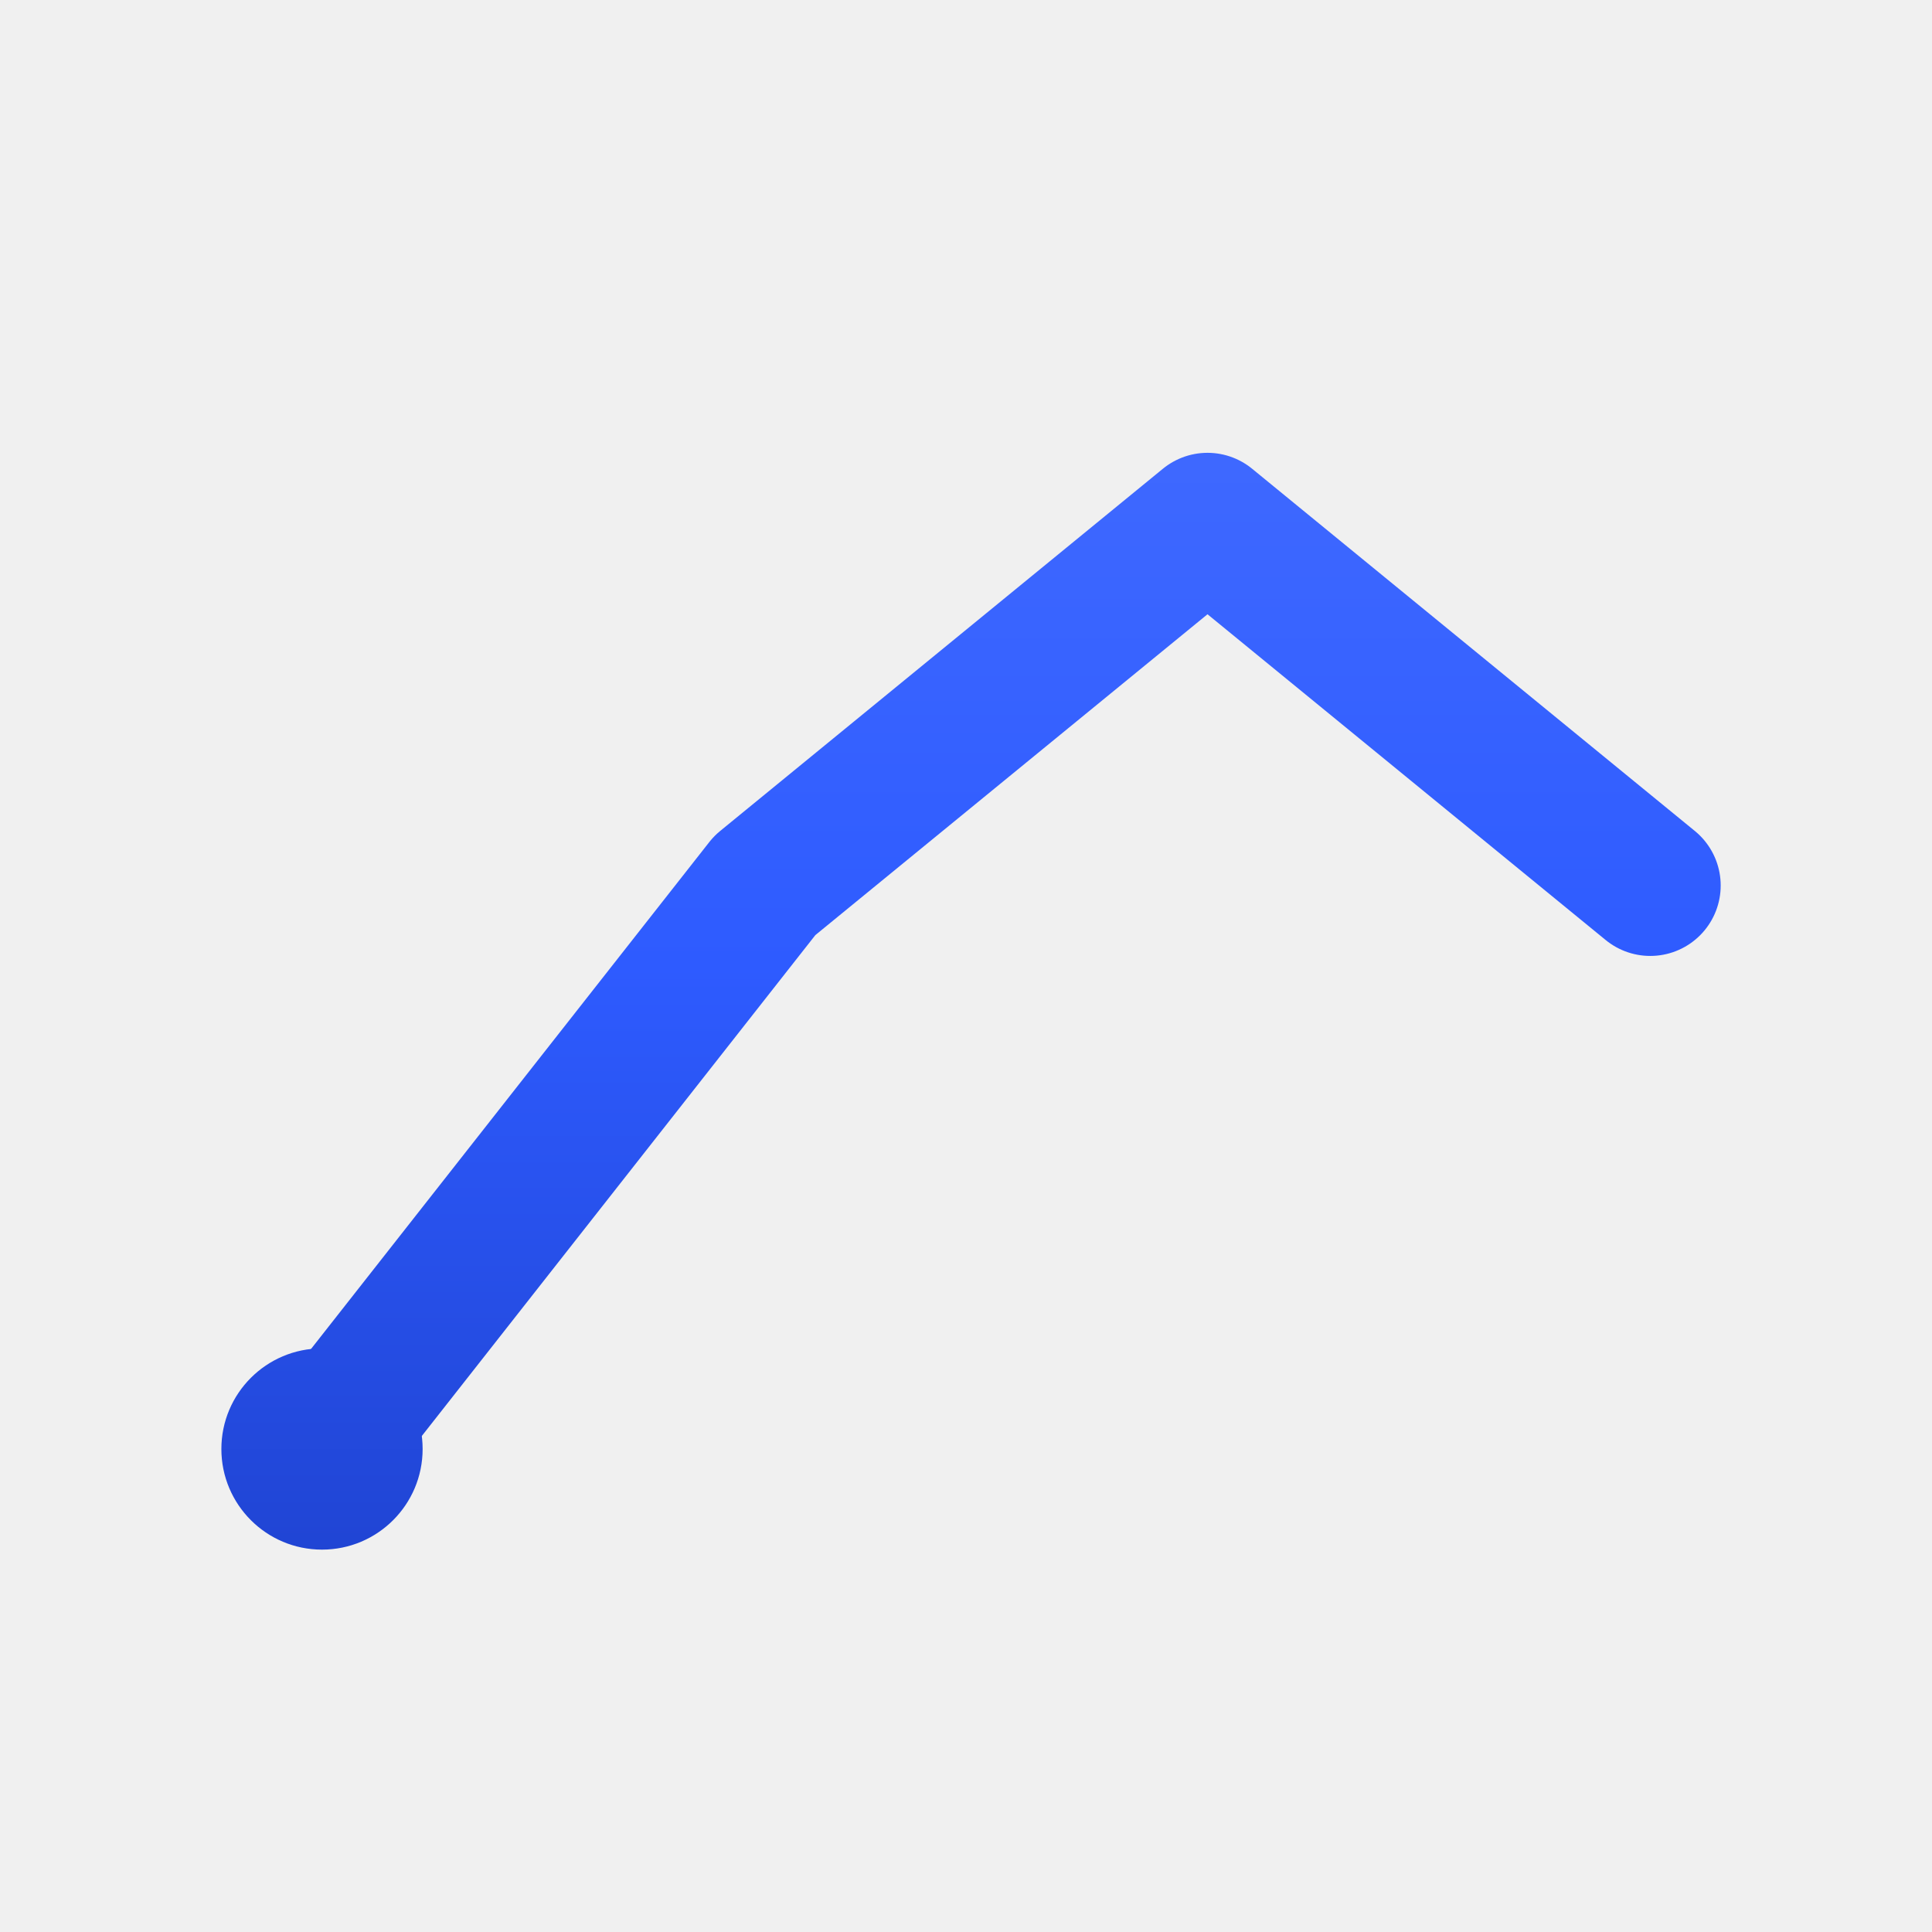
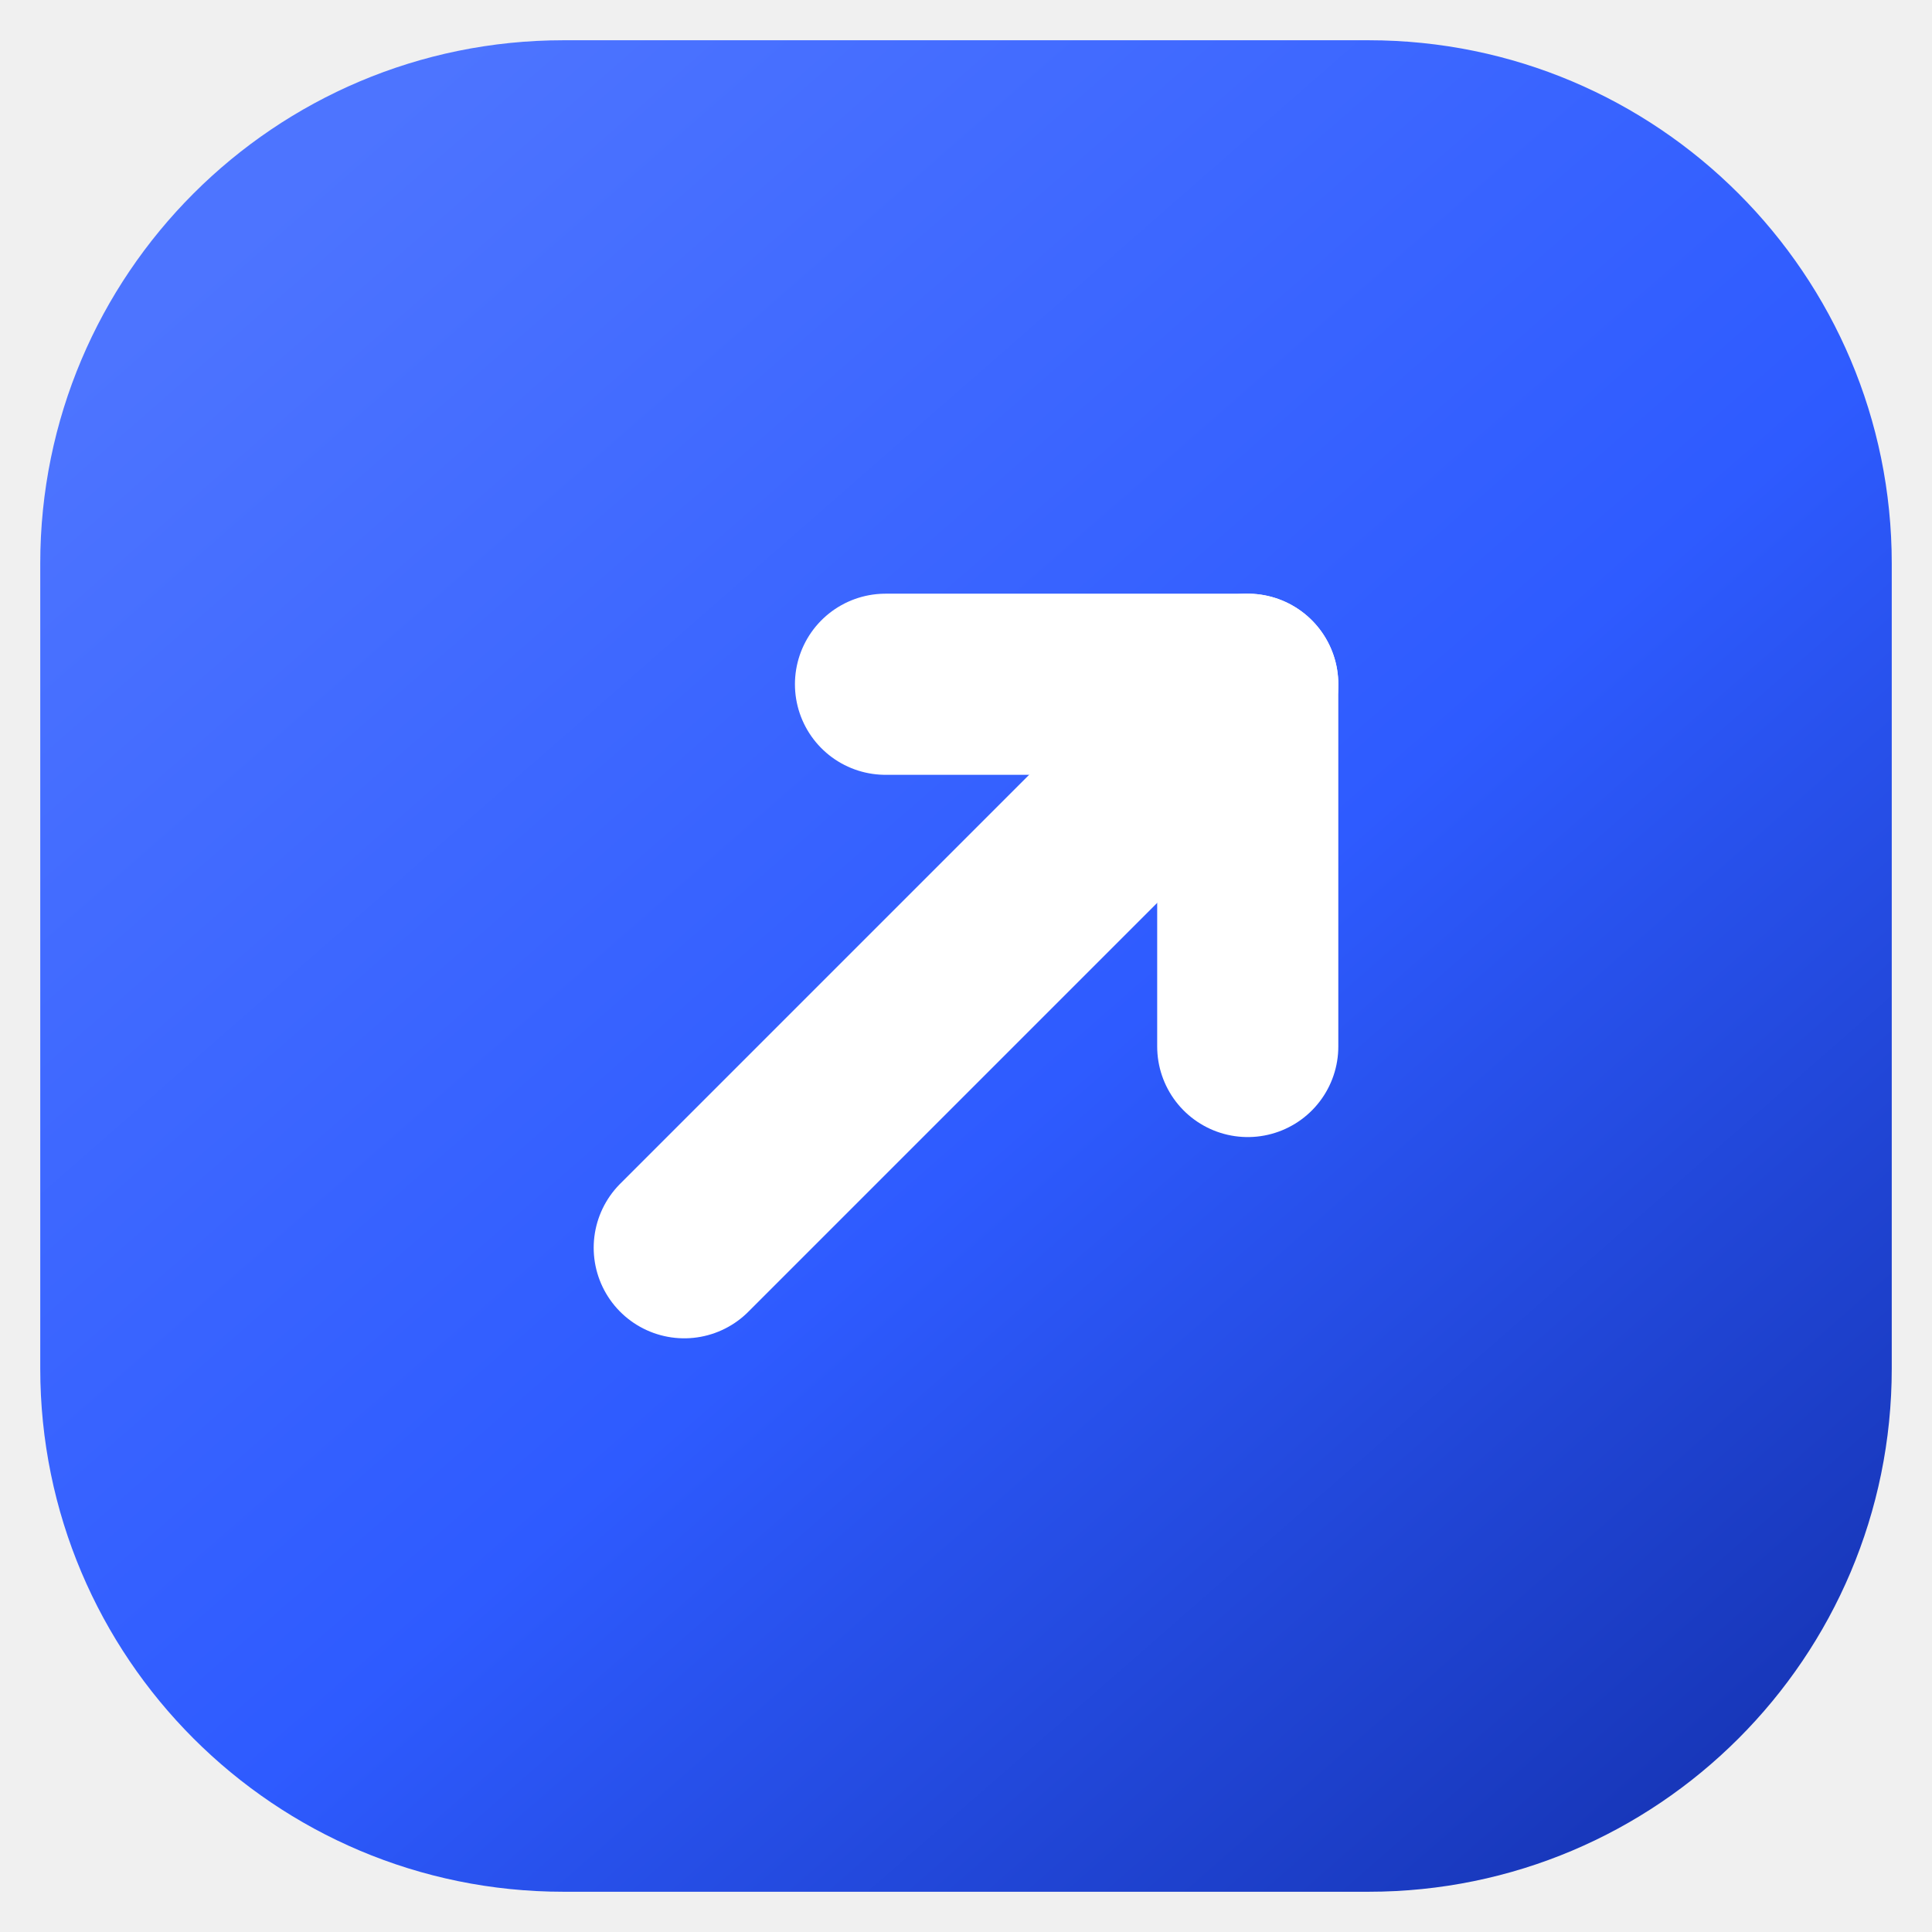
- <svg xmlns="http://www.w3.org/2000/svg" viewBox="0 0 96 96" fill="none">
+ <svg xmlns="http://www.w3.org/2000/svg" width="96" height="96" viewBox="0 0 96 96" fill="none" role="img" aria-label="Earnio">
  <defs>
-     <linearGradient id="earnio-grad" x1="48" y1="0" x2="48" y2="96" gradientUnits="userSpaceOnUse">
-       <stop offset="0%" stop-color="#4D74FF" />
-       <stop offset="50%" stop-color="#2E5BFF" />
-       <stop offset="100%" stop-color="#1736B8" />
+     <linearGradient id="earnioBrand" x1="14" y1="10" x2="84" y2="90" gradientUnits="userSpaceOnUse">
+       <stop offset="0" stop-color="#4D74FF" />
+       <stop offset="0.55" stop-color="#2E5BFF" />
+       <stop offset="1" stop-color="#1736B8" />
    </linearGradient>
  </defs>
-   <polyline points="16,72 38,44 60,26 82,44" stroke="url(#earnio-grad)" stroke-width="7" stroke-linecap="round" stroke-linejoin="round" fill="none" />
-   <circle cx="16" cy="72" r="5" fill="url(#earnio-grad)" />
+   <rect x="2" y="2" width="92" height="92" rx="26" fill="url(#earnioBrand)" />
+   <path d="M34 62 L62 34" stroke="#FFFFFF" stroke-width="9" stroke-linecap="round" stroke-linejoin="round" />
+   <path d="M44 34 H62 V52" stroke="#FFFFFF" stroke-width="9" stroke-linecap="round" stroke-linejoin="round" />
</svg>
